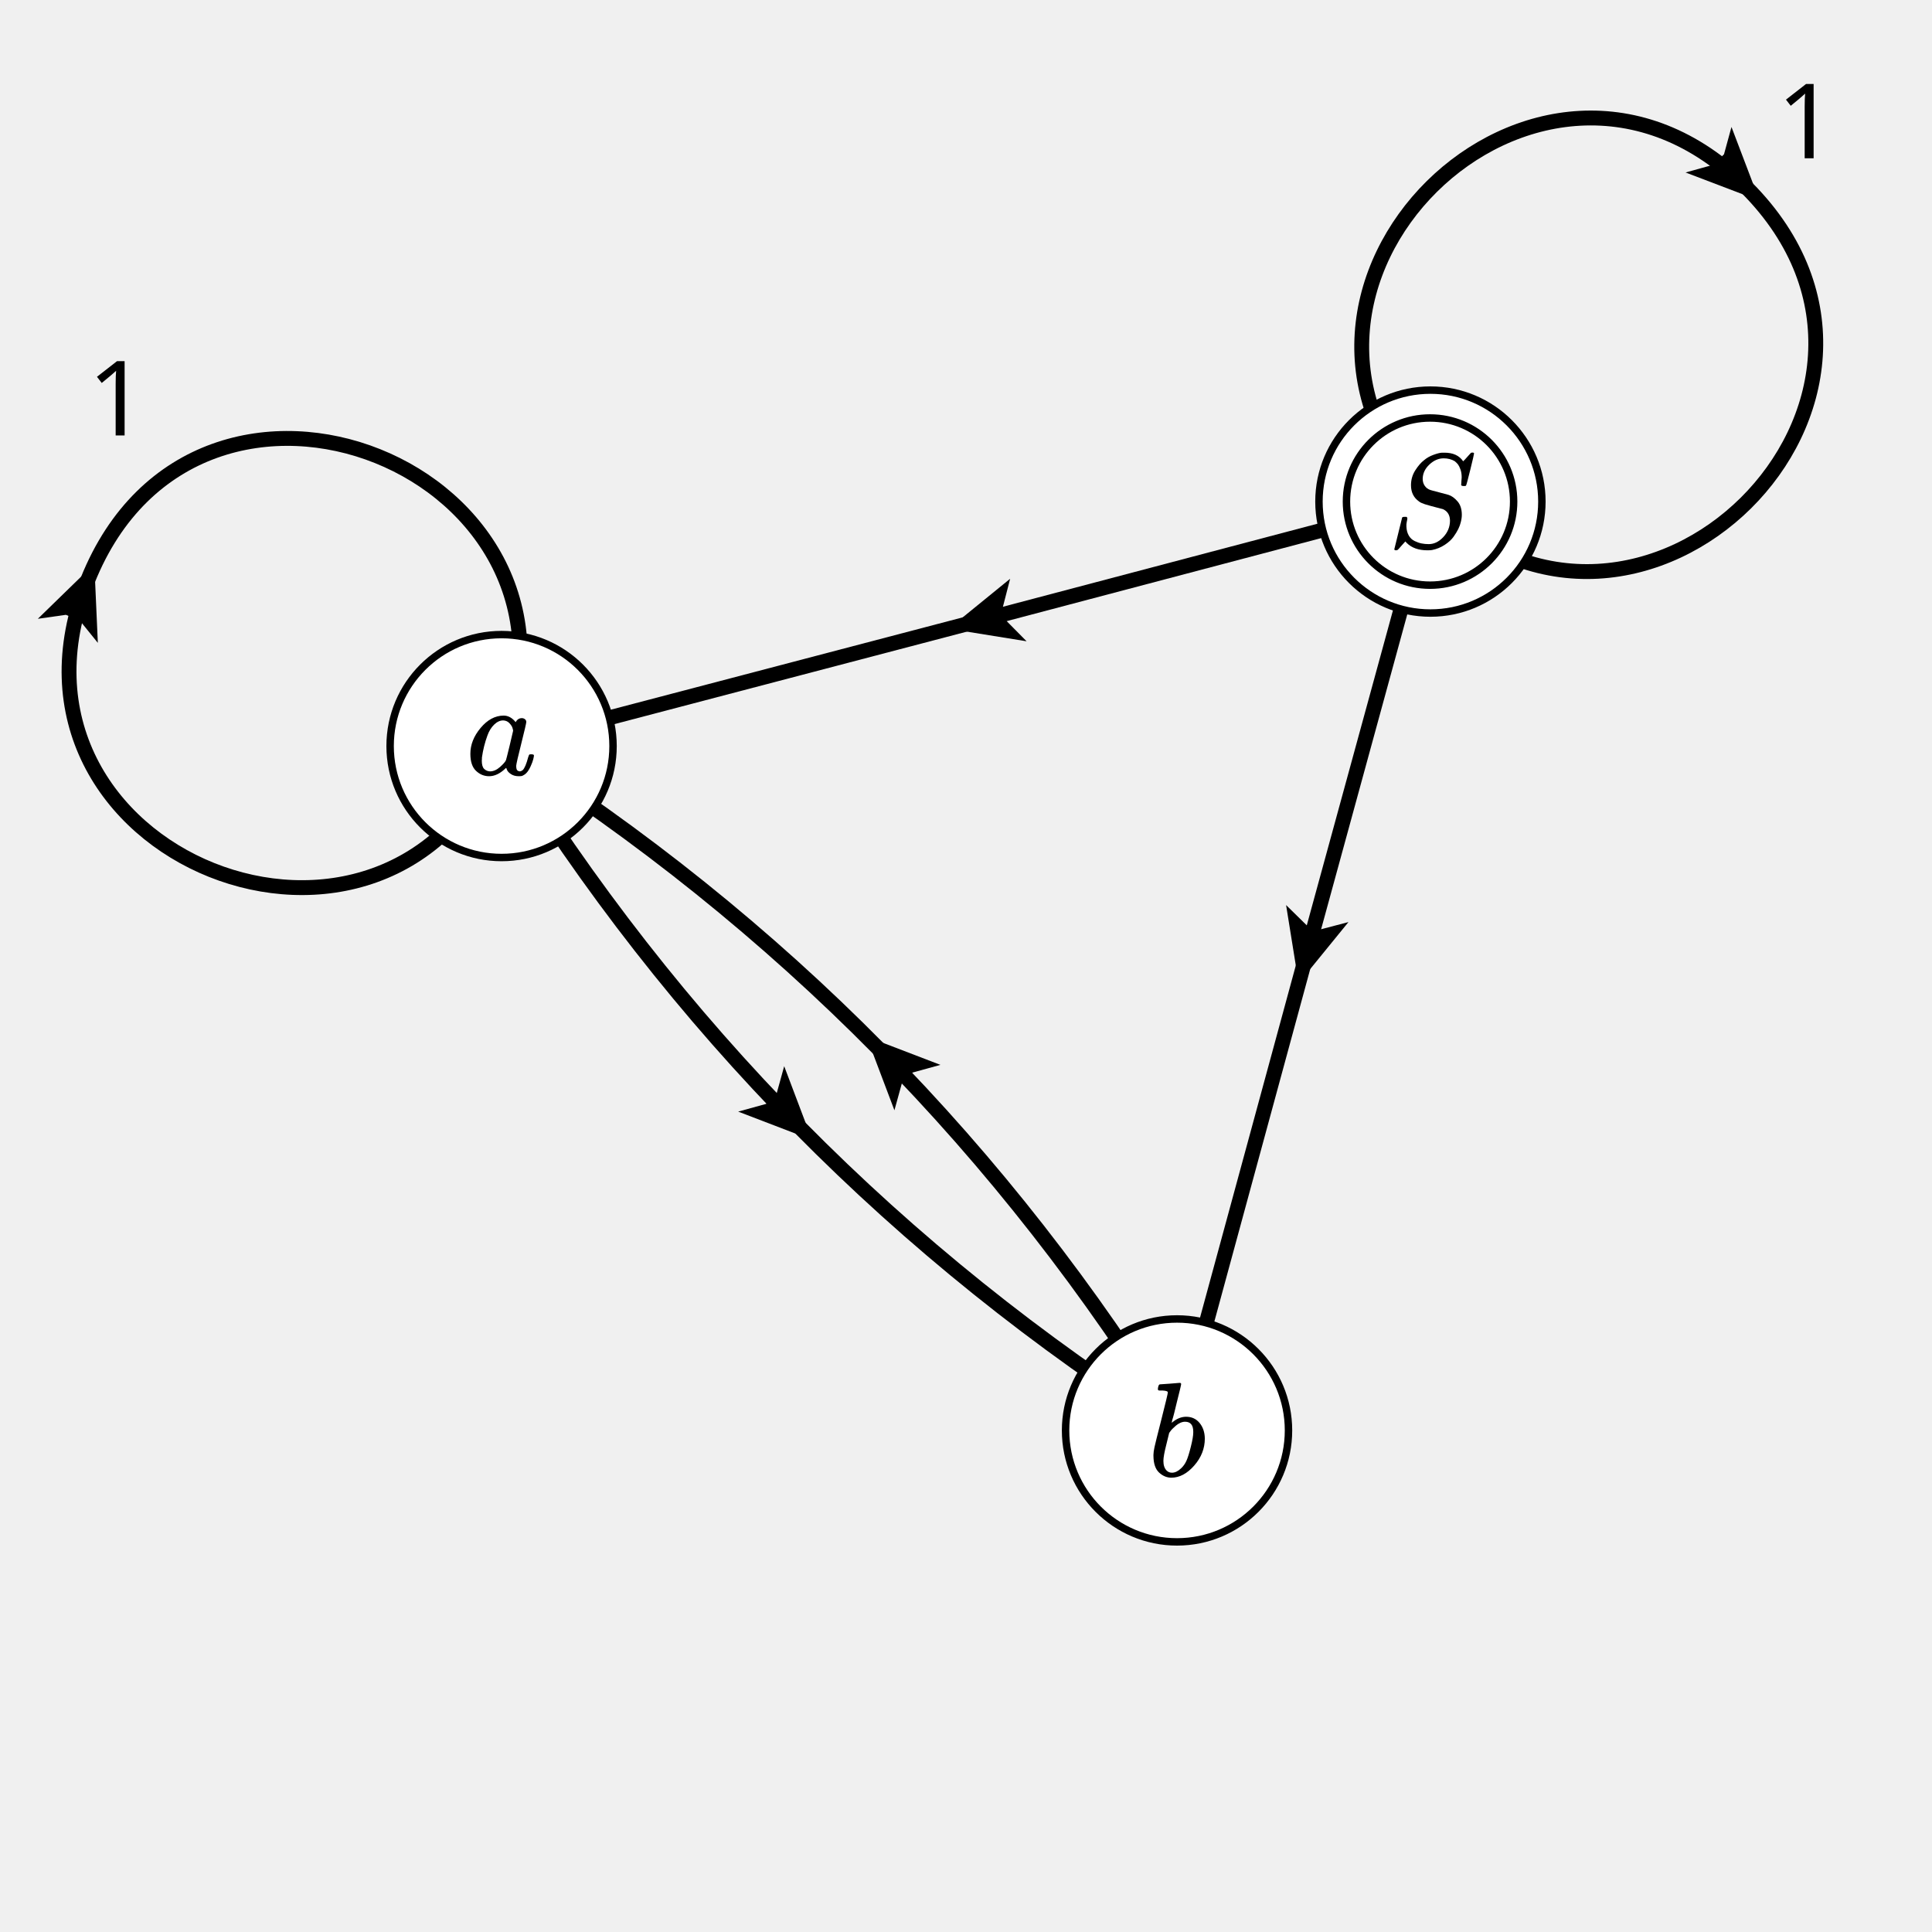
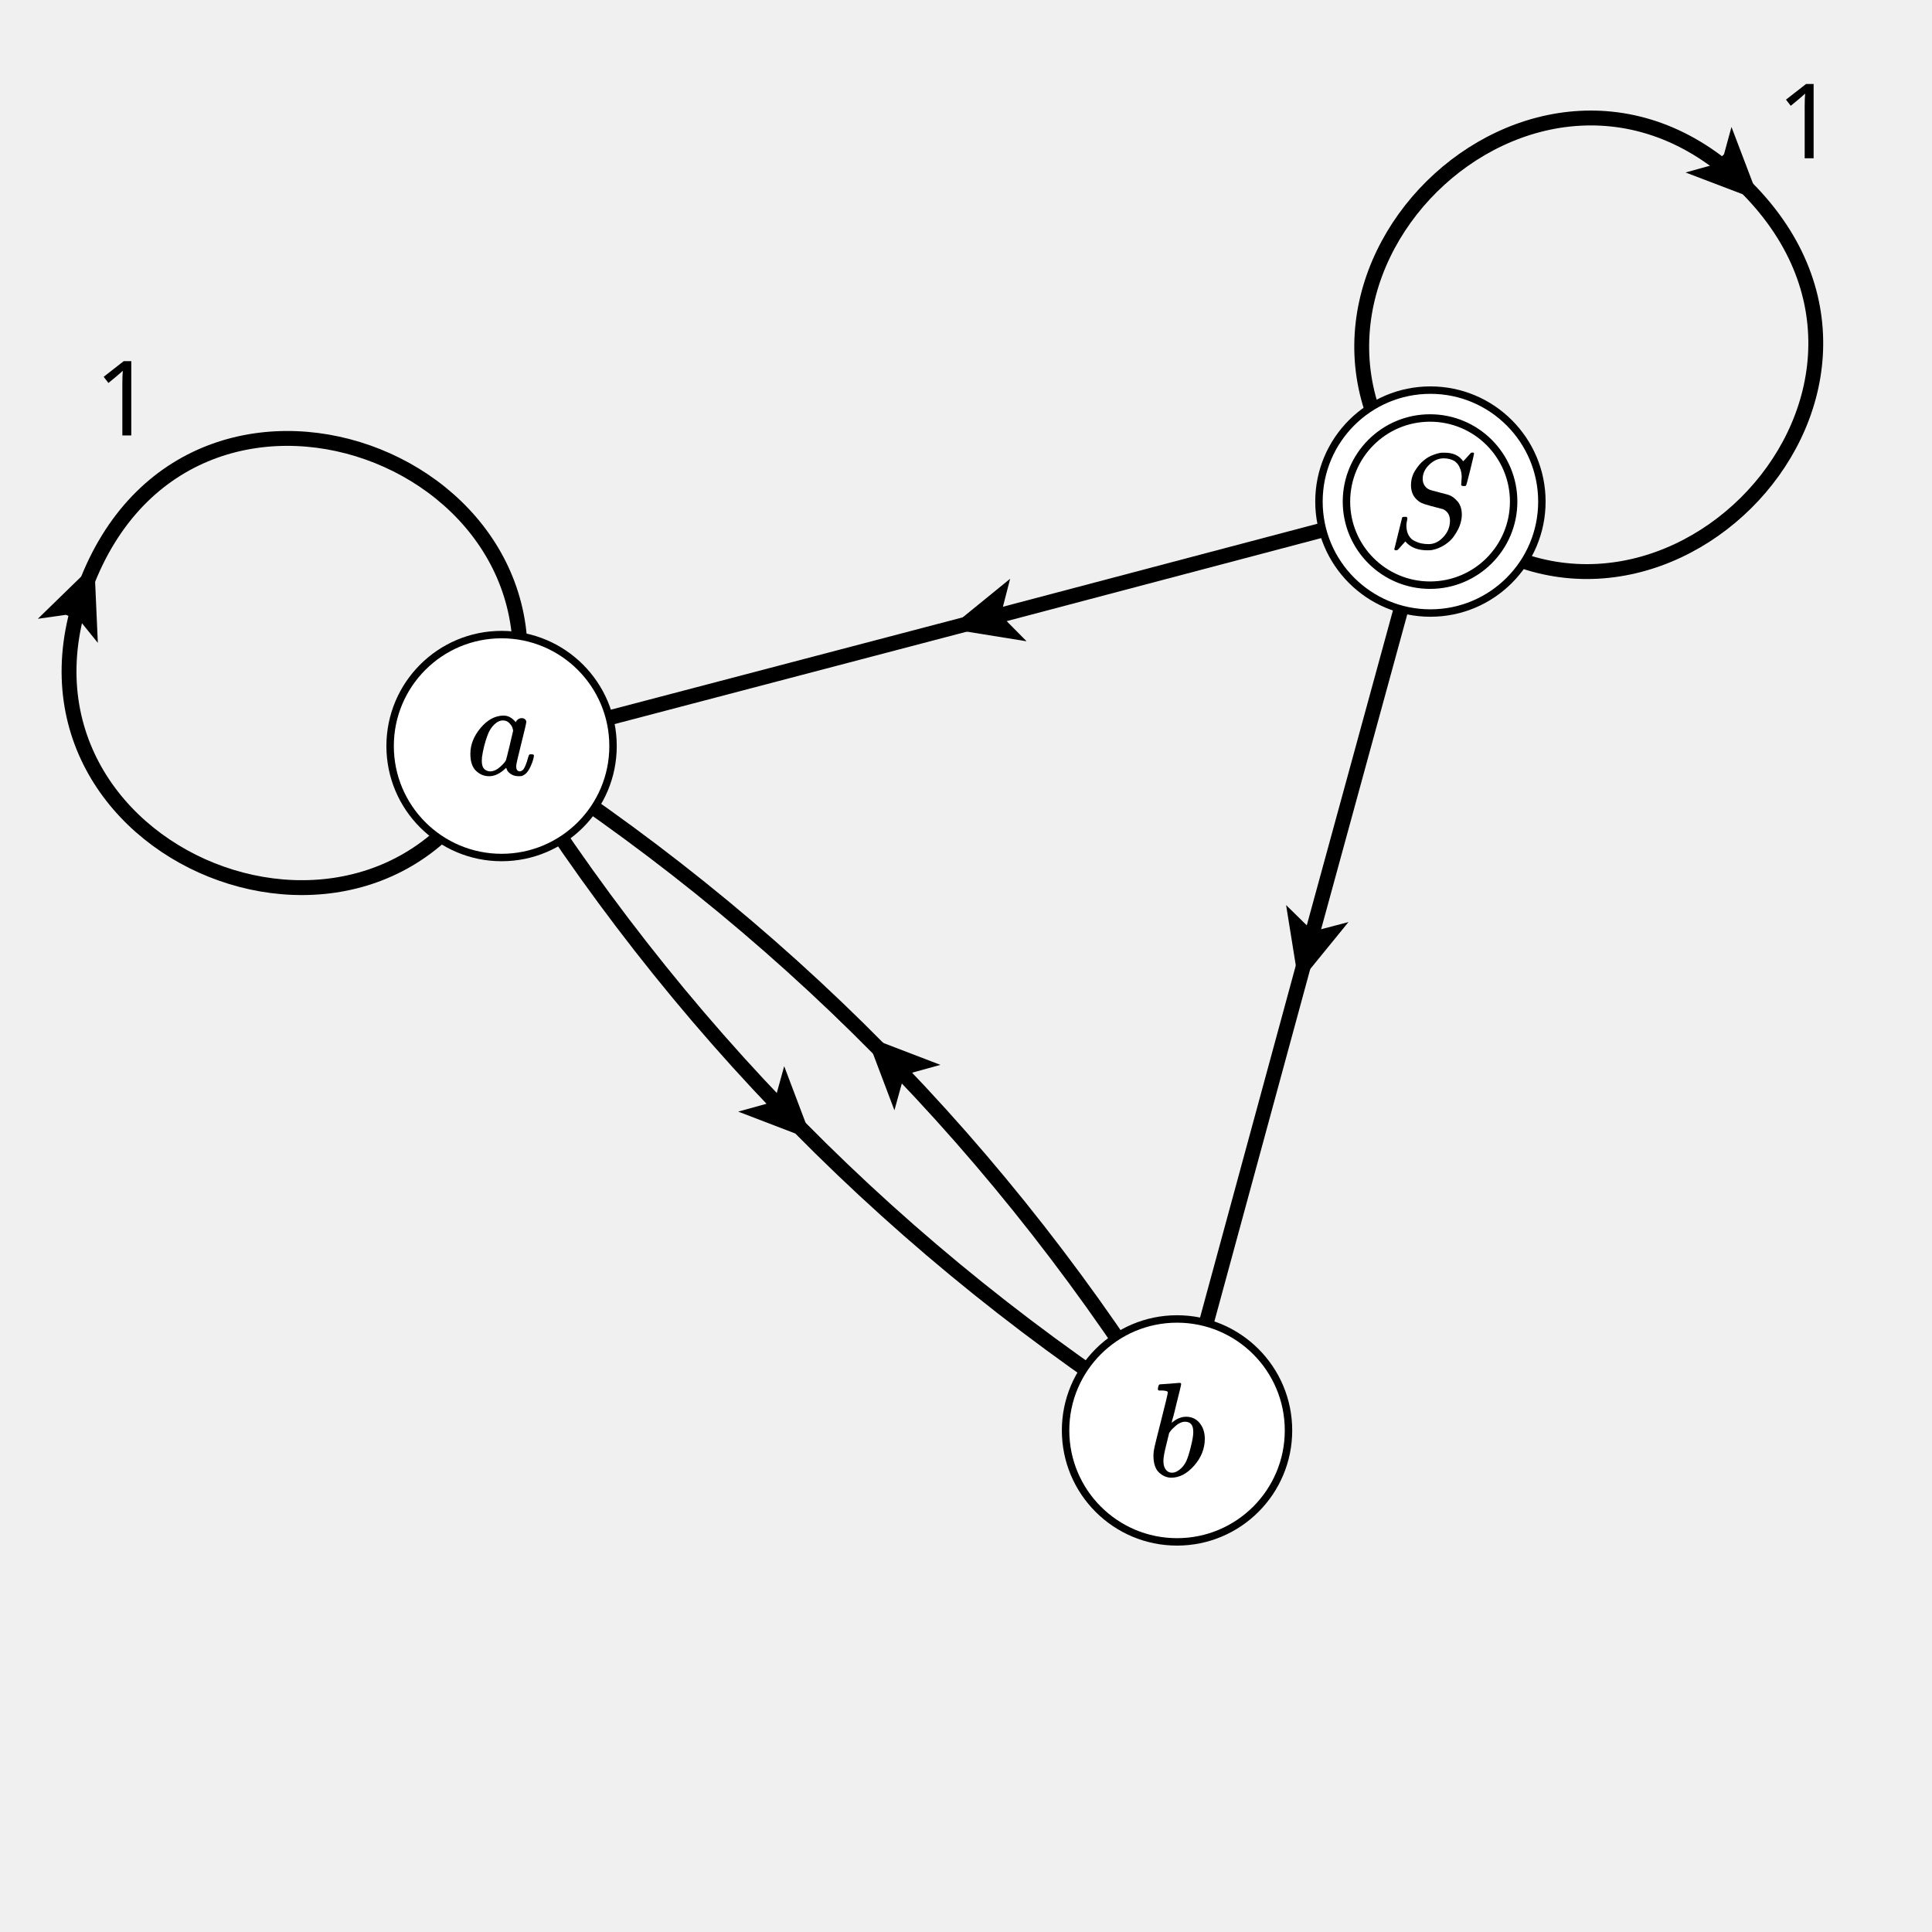
<svg xmlns="http://www.w3.org/2000/svg" xmlns:xlink="http://www.w3.org/1999/xlink" id="network-combination-figure" width="260" height="260" viewBox="0 0 260 260">
  <defs>
    <clipPath id="network-combination-__clipPath-0">
      <rect x="5.0" y="5.0" width="250.0" height="250.0" />
    </clipPath>
    <clipPath id="network-combination-__clipPath-1">
      <rect x="5.0" y="5.0" width="250.0" height="250.0" />
    </clipPath>
    <clipPath id="network-combination-__clipPath-2">
      <rect x="5.0" y="5.0" width="250.0" height="250.0" />
    </clipPath>
    <marker id="network-combination-arrow-head-mid-2_None_24_60-black" markerWidth="9.7" markerHeight="8.7" markerUnits="userSpaceOnUse" orient="auto-start-reverse" refX="7.3" refY="4.3">
      <path d="M 9.7 4.3L 0.0 8.7L 1.9 5.3L 1.9 3.3L 0.0 0.0Z" fill="black" stroke="none" />
    </marker>
    <marker id="network-combination-arrow-head-mid-2_None_24_60-black-outline" markerWidth="13.7" markerHeight="12.7" markerUnits="userSpaceOnUse" orient="auto-start-reverse" refX="9.3" refY="6.3">
      <path d="M 12.5 8.2 L 2.8 12.5 A 2 2 0 0 1 0.0 10.7 L 0.0 2.0 A 2 2 0 0 1 2.8 0.2 L 12.5 4.5 A 2 2 0 0 1 12.5 8.2 Z" fill="white" stroke="none" />
    </marker>
  </defs>
  <g id="network-combination-__group-0">
    <path id="network-combination-edge-0-1" d="M 67.5 100.4 Q 84.9 128.7 107.6 151.7 Q 130.3 174.7 158.4 192.5" stroke="black" stroke-width="2" stroke-dasharray="none" fill="none" clip-path="url(#network-combination-__clipPath-2)" marker-mid="url(#network-combination-arrow-head-mid-2_None_24_60-black)" />
    <path id="network-combination-edge-1-0" d="M 158.4 192.5 Q 141.0 164.2 118.3 141.2 Q 95.6 118.2 67.5 100.4" stroke="black" stroke-width="2" stroke-dasharray="none" fill="none" clip-path="url(#network-combination-__clipPath-2)" marker-mid="url(#network-combination-arrow-head-mid-2_None_24_60-black)" />
    <path id="network-combination-edge-2-1" x1="192.5" y1="67.5" x2="158.4" y2="192.5" stroke="black" stroke-width="2" stroke-dasharray="none" fill="none" d="M 192.5 67.5 L 175.4 130.0 L 158.4 192.5" marker-mid="url(#network-combination-arrow-head-mid-2_None_24_60-black)" />
    <path id="network-combination-edge-2-0" x1="192.5" y1="67.5" x2="67.5" y2="100.4" stroke="black" stroke-width="2" stroke-dasharray="none" fill="none" d="M 192.5 67.5 L 130.0 84.0 L 67.5 100.4" marker-mid="url(#network-combination-arrow-head-mid-2_None_24_60-black)" />
    <path id="network-combination-loop-0" d="M 67.5 100.4 C 52.6 137.5 -3.1 115.2 11.8 78.1 C 26.7 40.9 82.4 63.3 67.5 100.4" stroke="black" stroke-width="2" stroke-dasharray="none" fill="none" clip-path="url(#network-combination-__clipPath-2)" marker-mid="url(#network-combination-arrow-head-mid-2_None_24_60-black)" />
-     <g id="network-combination-__label-0" transform="translate(20.7,58.6) translate(-8.9,-10.2)">
+     <g id="network-combination-__label-0" transform="translate(20.7,58.6) translate(-8.0,-10.0)">
      <g id="network-combination-__g-0">
-         <text font-family="sans-serif" font-size="14" x="0.0" y="10.2">1</text>
+         <text font-family="sans-serif" font-size="14" x="0.0" y="10.0">1</text>
      </g>
    </g>
    <path id="network-combination-loop-2" d="M 192.5 67.5 C 164.3 39.1 207.0 -3.1 235.1 25.3 C 263.3 53.7 220.7 95.9 192.5 67.5" stroke="black" stroke-width="2" stroke-dasharray="none" fill="none" clip-path="url(#network-combination-__clipPath-2)" marker-mid="url(#network-combination-arrow-head-mid-2_None_24_60-black)" />
-     <g id="network-combination-__label-1" transform="translate(239.1,21.3) translate(0.0,-10.2)">
+     <g id="network-combination-__label-1" transform="translate(239.1,21.3) translate(0.0,-10.0)">
      <g id="network-combination-__g-1">
-         <text font-family="sans-serif" font-size="14" x="0.0" y="10.2">1</text>
+         <text font-family="sans-serif" font-size="14" x="0.0" y="10.0">1</text>
      </g>
    </g>
  </g>
  <g id="network-combination-__group-1">
    <path id="network-combination-node-2" d="M 177.5 67.5A 15 15 0 0 0 207.5 67.5 A 15 15 0 0 0 177.5 67.5 Z M 181.2 67.5A 11.25 11.25 0 0 0 203.7 67.5 A 11.25 11.25 0 0 0 181.2 67.5 Z " stroke="black" stroke-width="1" fill="white" />
    <g id="network-combination-2" transform="translate(192.5,67.5) translate(-5.8,-6.6)">
      <g id="network-combination-__g-2">
        <svg style="vertical-align: -0.400px" width="11.672px" height="13.160px" role="img" focusable="false" viewBox="0 -705 645 727" x="0.0" y="0.0">
          <defs>
            <path id="network-combination-MJX-1-TEX-I-1D446" d="M308 24Q367 24 416 76T466 197Q466 260 414 284Q308 311 278 321T236 341Q176 383 176 462Q176 523 208 573T273 648Q302 673 343 688T407 704H418H425Q521 704 564 640Q565 640 577 653T603 682T623 704Q624 704 627 704T632 705Q645 705 645 698T617 577T585 459T569 456Q549 456 549 465Q549 471 550 475Q550 478 551 494T553 520Q553 554 544 579T526 616T501 641Q465 662 419 662Q362 662 313 616T263 510Q263 480 278 458T319 427Q323 425 389 408T456 390Q490 379 522 342T554 242Q554 216 546 186Q541 164 528 137T492 78T426 18T332 -20Q320 -22 298 -22Q199 -22 144 33L134 44L106 13Q83 -14 78 -18T65 -22Q52 -22 52 -14Q52 -11 110 221Q112 227 130 227H143Q149 221 149 216Q149 214 148 207T144 186T142 153Q144 114 160 87T203 47T255 29T308 24Z" />
          </defs>
          <g stroke="currentColor" fill="currentColor" stroke-width="0" transform="scale(1,-1)">
            <g data-mml-node="math">
              <g data-mml-node="mi" data-semantic-type="identifier" data-semantic-role="latinletter" data-semantic-font="italic" data-semantic-annotation="clearspeak:simple" data-semantic-id="0" data-semantic-speech="upper S">
                <use data-c="1D446" xlink:href="#network-combination-MJX-1-TEX-I-1D446" />
              </g>
            </g>
          </g>
        </svg>
      </g>
    </g>
    <circle id="network-combination-node-0" cx="67.5" cy="100.4" r="15" stroke="black" stroke-width="1" fill="white" />
    <g id="network-combination-__label-2" transform="translate(67.5,100.4) translate(-4.8,-4.1)">
      <g id="network-combination-__g-3">
        <svg style="vertical-align: -0.184px" width="9.576px" height="8.160px" role="img" focusable="false" viewBox="0 -441 529 451" x="0.0" y="0.0">
          <defs>
            <path id="network-combination-MJX-2-TEX-I-1D44E" d="M33 157Q33 258 109 349T280 441Q331 441 370 392Q386 422 416 422Q429 422 439 414T449 394Q449 381 412 234T374 68Q374 43 381 35T402 26Q411 27 422 35Q443 55 463 131Q469 151 473 152Q475 153 483 153H487Q506 153 506 144Q506 138 501 117T481 63T449 13Q436 0 417 -8Q409 -10 393 -10Q359 -10 336 5T306 36L300 51Q299 52 296 50Q294 48 292 46Q233 -10 172 -10Q117 -10 75 30T33 157ZM351 328Q351 334 346 350T323 385T277 405Q242 405 210 374T160 293Q131 214 119 129Q119 126 119 118T118 106Q118 61 136 44T179 26Q217 26 254 59T298 110Q300 114 325 217T351 328Z" />
          </defs>
          <g stroke="currentColor" fill="currentColor" stroke-width="0" transform="scale(1,-1)">
            <g data-mml-node="math">
              <g data-mml-node="mi" data-semantic-type="identifier" data-semantic-role="latinletter" data-semantic-font="italic" data-semantic-annotation="clearspeak:simple" data-semantic-id="0" data-semantic-speech="a">
                <use data-c="1D44E" xlink:href="#network-combination-MJX-2-TEX-I-1D44E" />
              </g>
            </g>
          </g>
        </svg>
      </g>
    </g>
    <circle id="network-combination-node-1" cx="158.4" cy="192.5" r="15" stroke="black" stroke-width="1" fill="white" />
    <g id="network-combination-__label-3" transform="translate(158.4,192.5) translate(-3.9,-6.4)">
      <g id="network-combination-__g-4">
        <svg style="vertical-align: -0.200px" width="7.768px" height="12.760px" role="img" focusable="false" viewBox="0 -694 429 705" x="0.0" y="0.0">
          <defs>
            <path id="network-combination-MJX-3-TEX-I-1D44F" d="M73 647Q73 657 77 670T89 683Q90 683 161 688T234 694Q246 694 246 685T212 542Q204 508 195 472T180 418L176 399Q176 396 182 402Q231 442 283 442Q345 442 383 396T422 280Q422 169 343 79T173 -11Q123 -11 82 27T40 150V159Q40 180 48 217T97 414Q147 611 147 623T109 637Q104 637 101 637H96Q86 637 83 637T76 640T73 647ZM336 325V331Q336 405 275 405Q258 405 240 397T207 376T181 352T163 330L157 322L136 236Q114 150 114 114Q114 66 138 42Q154 26 178 26Q211 26 245 58Q270 81 285 114T318 219Q336 291 336 325Z" />
          </defs>
          <g stroke="currentColor" fill="currentColor" stroke-width="0" transform="scale(1,-1)">
            <g data-mml-node="math">
              <g data-mml-node="mi" data-semantic-type="identifier" data-semantic-role="latinletter" data-semantic-font="italic" data-semantic-annotation="clearspeak:simple" data-semantic-id="0" data-semantic-speech="b">
                <use data-c="1D44F" xlink:href="#network-combination-MJX-3-TEX-I-1D44F" />
              </g>
            </g>
          </g>
        </svg>
      </g>
    </g>
  </g>
</svg>
